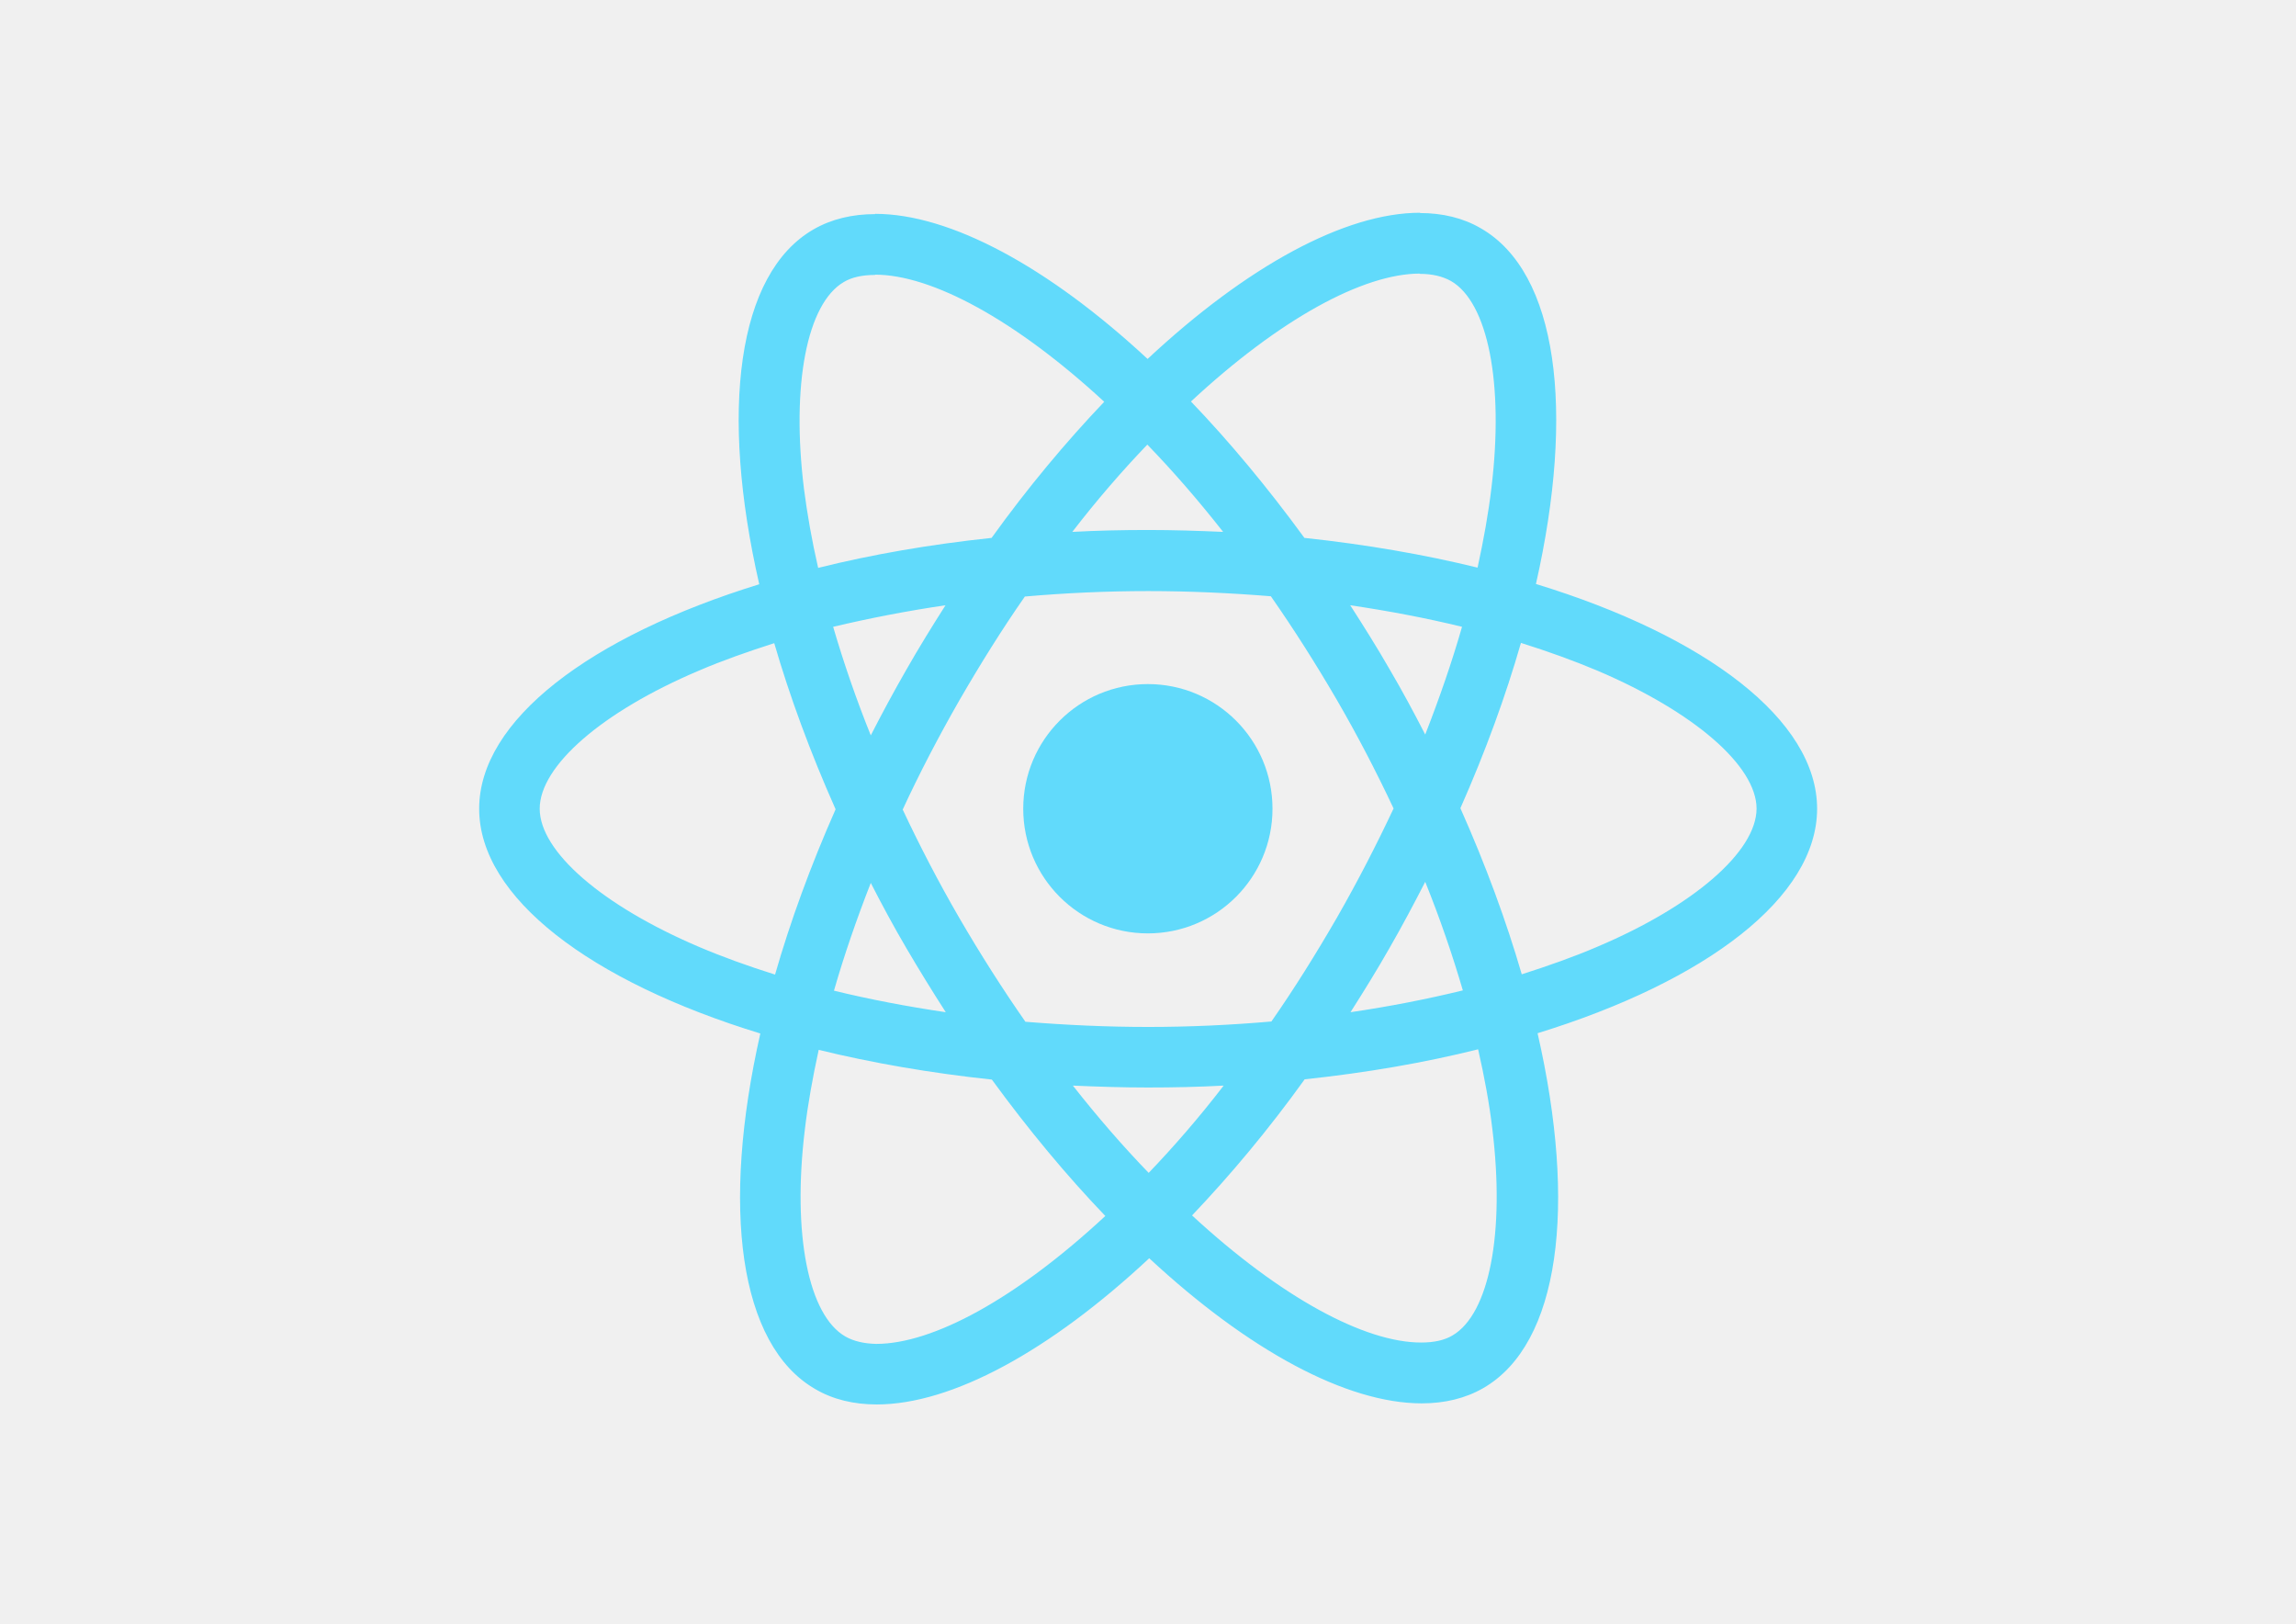
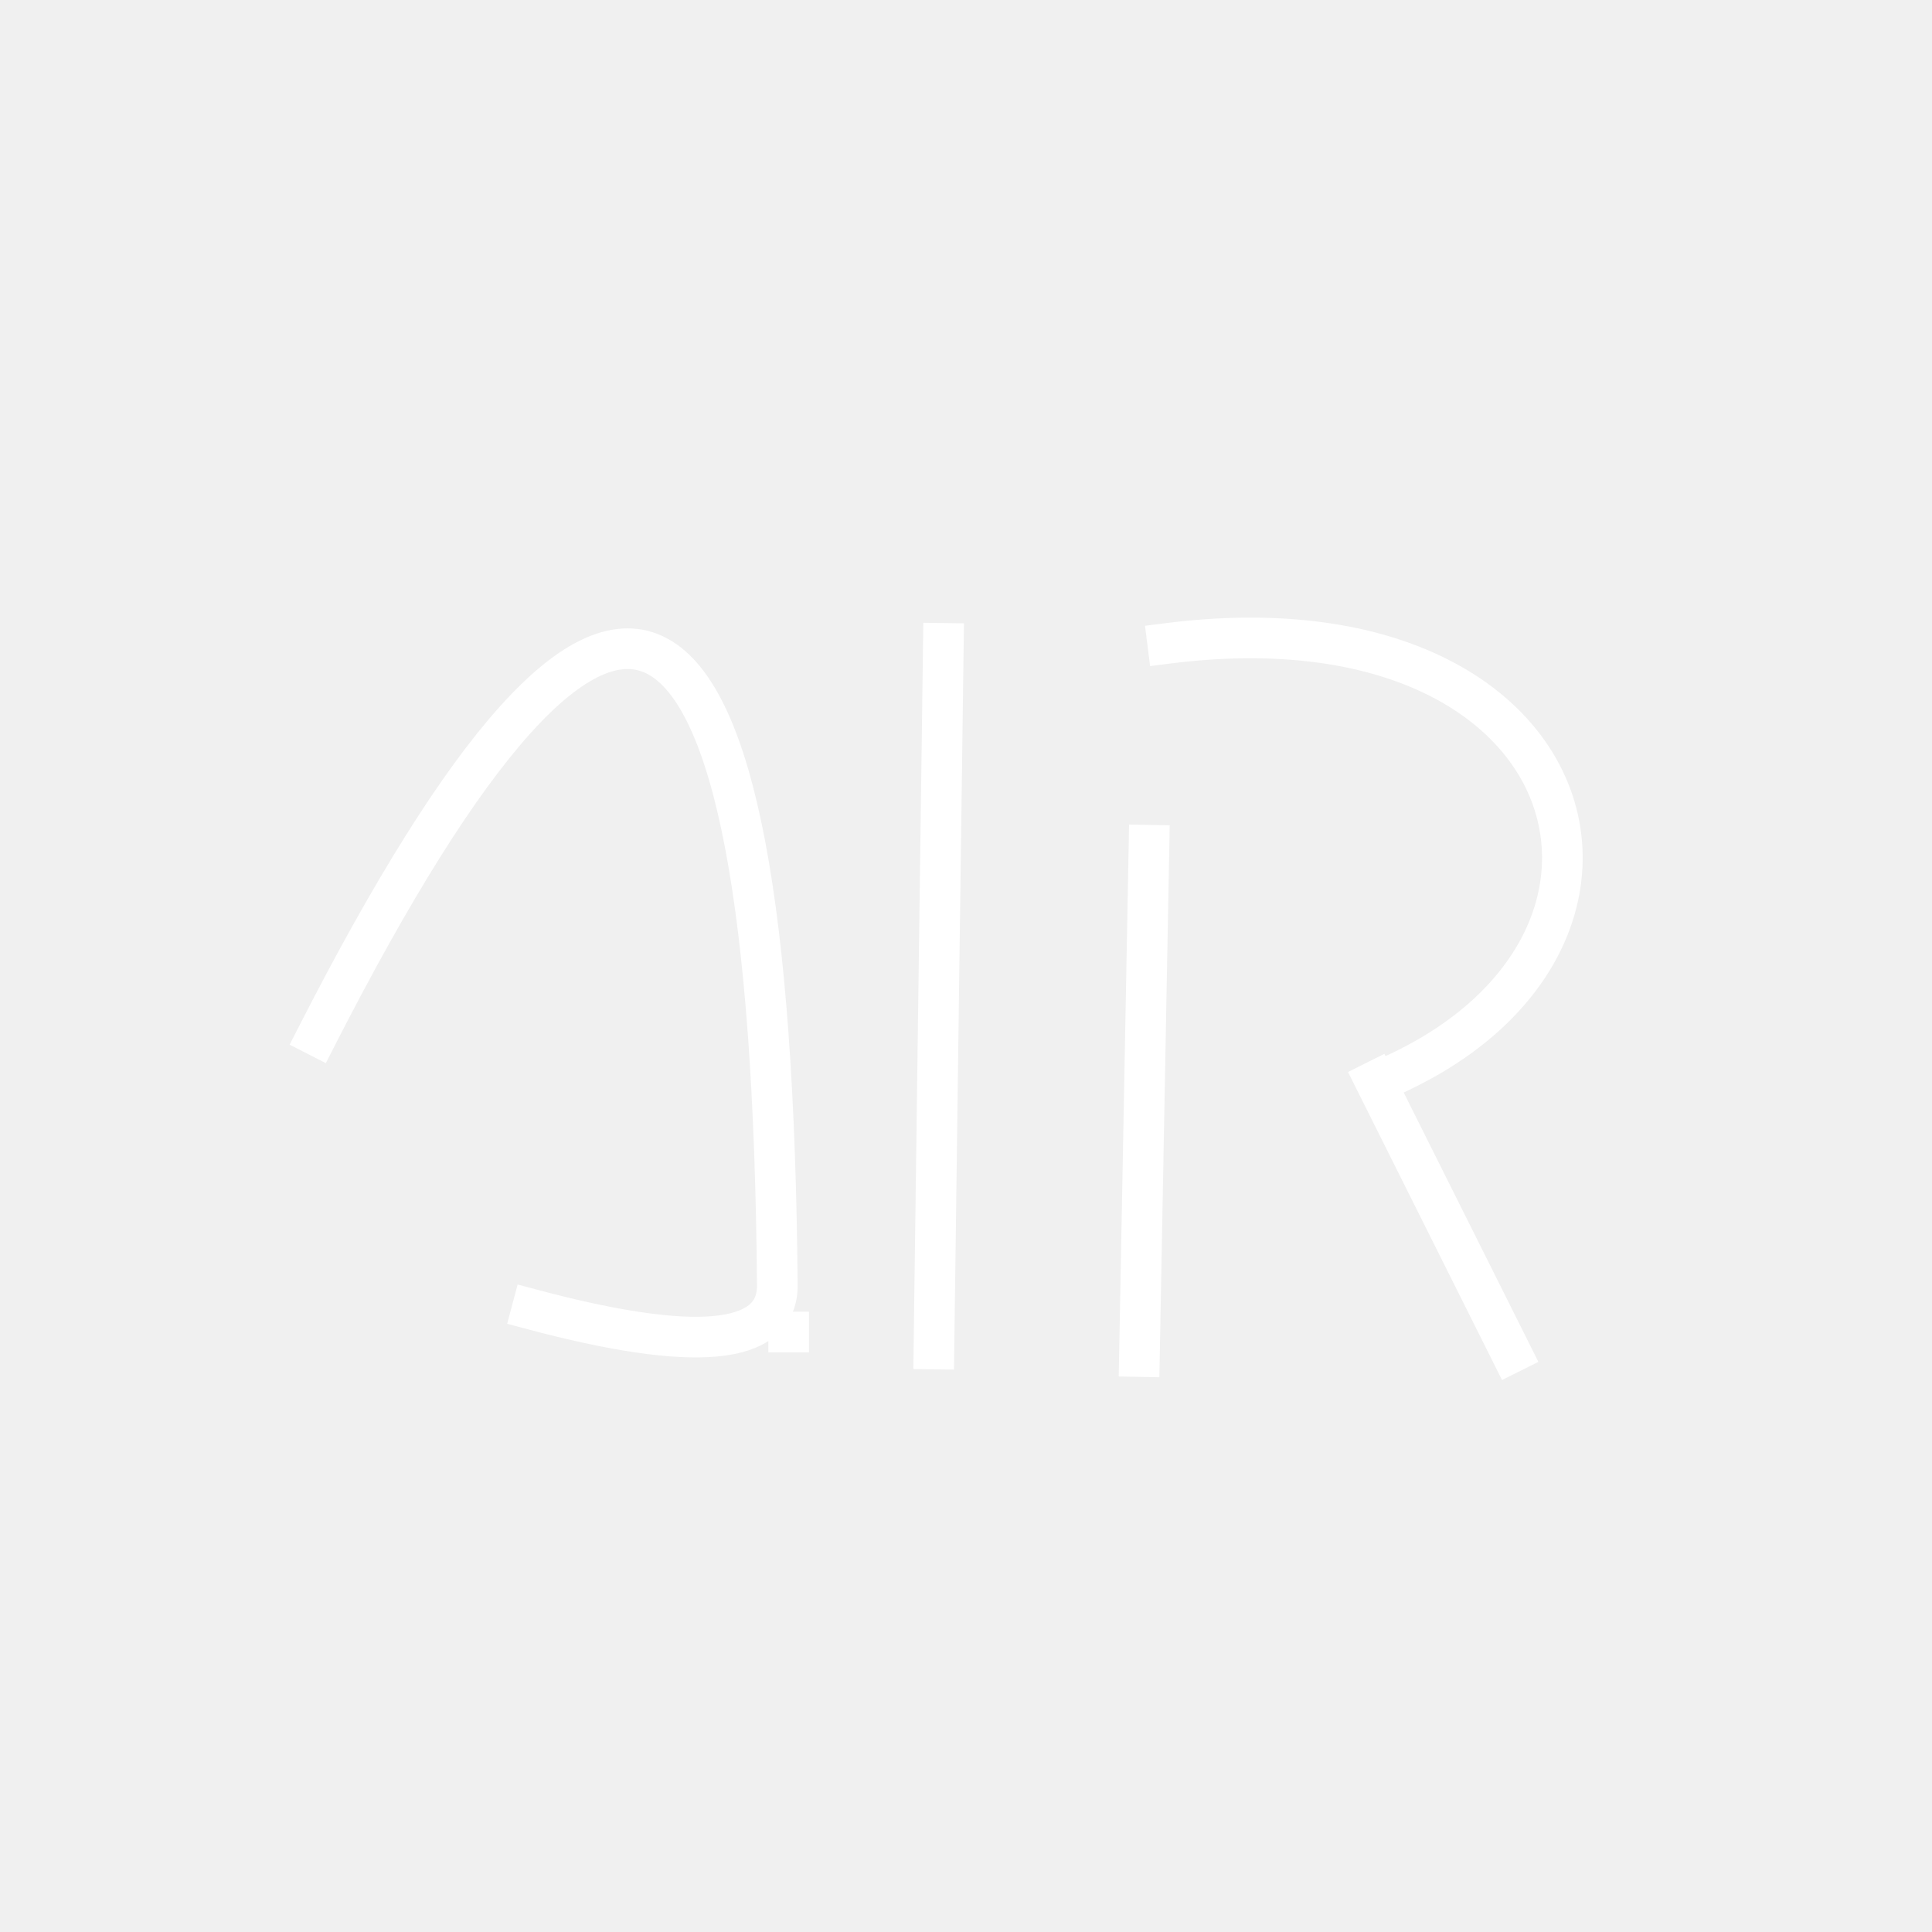
- <svg xmlns="http://www.w3.org/2000/svg" viewBox="0 0 841.9 595.3">
-   <g fill="#61DAFB">
-     <path d="M666.3 296.5c0-32.5-40.7-63.3-103.1-82.4 14.4-63.6 8-114.2-20.2-130.4-6.5-3.8-14.1-5.6-22.4-5.6v22.3c4.6 0 8.3.9 11.4 2.6 13.6 7.8 19.5 37.5 14.9 75.7-1.1 9.4-2.9 19.3-5.1 29.4-19.6-4.8-41-8.5-63.5-10.9-13.5-18.5-27.5-35.3-41.6-50 32.6-30.3 63.2-46.9 84-46.9V78c-27.5 0-63.5 19.6-99.9 53.6-36.4-33.8-72.4-53.2-99.9-53.2v22.3c20.7 0 51.4 16.5 84 46.6-14 14.7-28 31.4-41.3 49.9-22.6 2.4-44 6.1-63.6 11-2.3-10-4-19.7-5.2-29-4.7-38.2 1.1-67.9 14.6-75.8 3-1.8 6.9-2.6 11.5-2.6V78.5c-8.4 0-16 1.8-22.6 5.6-28.1 16.2-34.4 66.7-19.9 130.1-62.2 19.2-102.7 49.9-102.7 82.3 0 32.5 40.7 63.3 103.1 82.4-14.4 63.6-8 114.2 20.2 130.4 6.5 3.8 14.1 5.6 22.5 5.6 27.5 0 63.5-19.6 99.9-53.6 36.4 33.8 72.4 53.2 99.9 53.2 8.4 0 16-1.8 22.6-5.6 28.1-16.2 34.4-66.7 19.9-130.1 62-19.1 102.5-49.9 102.5-82.3zm-130.2-66.7c-3.7 12.9-8.3 26.2-13.5 39.5-4.1-8-8.4-16-13.1-24-4.6-8-9.5-15.8-14.4-23.4 14.2 2.1 27.9 4.7 41 7.9zm-45.8 106.5c-7.8 13.5-15.8 26.3-24.1 38.2-14.9 1.3-30 2-45.2 2-15.1 0-30.2-.7-45-1.9-8.3-11.9-16.4-24.6-24.2-38-7.6-13.1-14.5-26.4-20.8-39.8 6.2-13.4 13.2-26.8 20.7-39.9 7.8-13.5 15.8-26.3 24.1-38.2 14.9-1.3 30-2 45.2-2 15.1 0 30.2.7 45 1.9 8.3 11.9 16.4 24.6 24.2 38 7.6 13.1 14.5 26.4 20.8 39.8-6.3 13.4-13.2 26.8-20.7 39.9zm32.3-13c5.4 13.4 10 26.8 13.8 39.8-13.1 3.2-26.9 5.9-41.2 8 4.9-7.7 9.8-15.6 14.4-23.7 4.6-8 8.9-16.1 13-24.1zM421.2 430c-9.3-9.6-18.6-20.3-27.8-32 9 .4 18.2.7 27.5.7 9.4 0 18.7-.2 27.8-.7-9 11.7-18.3 22.4-27.5 32zm-74.4-58.9c-14.2-2.1-27.9-4.7-41-7.9 3.7-12.9 8.3-26.2 13.5-39.5 4.1 8 8.4 16 13.1 24 4.7 8 9.5 15.8 14.4 23.4zM420.7 163c9.3 9.6 18.6 20.3 27.8 32-9-.4-18.2-.7-27.5-.7-9.4 0-18.7.2-27.8.7 9-11.7 18.3-22.4 27.5-32zm-74 58.9c-4.9 7.7-9.8 15.6-14.4 23.7-4.6 8-8.9 16-13 24-5.4-13.4-10-26.8-13.8-39.8 13.1-3.1 26.9-5.8 41.2-7.9zm-90.5 125.2c-35.4-15.1-58.3-34.9-58.3-50.6 0-15.7 22.9-35.6 58.3-50.6 8.6-3.7 18-7 27.7-10.1 5.7 19.6 13.2 40 22.5 60.9-9.2 20.8-16.6 41.1-22.2 60.6-9.9-3.1-19.3-6.5-28-10.2zM310 490c-13.6-7.8-19.5-37.5-14.9-75.7 1.1-9.4 2.9-19.3 5.1-29.4 19.6 4.8 41 8.5 63.5 10.9 13.5 18.5 27.5 35.3 41.6 50-32.6 30.3-63.2 46.9-84 46.9-4.5-.1-8.3-1-11.3-2.7zm237.2-76.2c4.7 38.2-1.1 67.9-14.6 75.8-3 1.8-6.9 2.6-11.5 2.6-20.7 0-51.4-16.5-84-46.6 14-14.7 28-31.4 41.3-49.9 22.6-2.4 44-6.1 63.6-11 2.3 10.1 4.1 19.8 5.2 29.1zm38.5-66.7c-8.6 3.7-18 7-27.7 10.1-5.7-19.6-13.2-40-22.5-60.9 9.2-20.8 16.6-41.1 22.2-60.6 9.9 3.1 19.3 6.5 28.1 10.2 35.4 15.1 58.3 34.9 58.3 50.6-.1 15.7-23 35.6-58.4 50.6zM320.8 78.4z" />
-     <circle cx="420.9" cy="296.5" r="45.7" />
-     <path d="M520.5 78.1z" />
-   </g>
+ <svg xmlns="http://www.w3.org/2000/svg" width="737.28pt" height="737.28pt" viewBox="0 0 737.28 737.28">
+   <defs />
+   <path id="shape0" transform="translate(120.96, 247.5592)" fill="none" stroke="#ffffff" stroke-width="15.51" stroke-linecap="square" stroke-linejoin="bevel" d="M0 147.721C114.898 -77.193 173.458 -45.273 175.68 243.481C175.275 265.801 144.075 268.681 82.08 252.121" />
+   <path id="shape1" transform="translate(300.96, 508.32)" fill="none" stroke="#ffffff" stroke-width="15.509" stroke-linecap="square" stroke-linejoin="bevel" d="M0 0" />
+   <path id="shape2" transform="translate(356.4, 245.52)" fill="none" stroke="#ffffff" stroke-width="15.509" stroke-linecap="square" stroke-linejoin="miter" stroke-miterlimit="2" d="M3.6 0L0 269.28" />
+   <path id="shape3" transform="translate(434.819, 322.56)" fill="none" stroke="#ffffff" stroke-width="15.509" stroke-linecap="square" stroke-linejoin="miter" stroke-miterlimit="2" d="M3.661 0L0 195.12" />
+   <path id="shape4" transform="translate(524.819, 412.56)" fill="none" stroke="#ffffff" stroke-width="15.509" stroke-linecap="square" stroke-linejoin="miter" stroke-miterlimit="2" d="M0 0L51.84 103.68" />
+   <path id="shape5" transform="translate(445.619, 243.4467)" fill="none" stroke="#ffffff" stroke-width="15.509" stroke-linecap="square" stroke-linejoin="miter" stroke-miterlimit="2" d="M0 2.073C162.451 -18.503 199.982 119.666 80.64 169.113" />
</svg>
